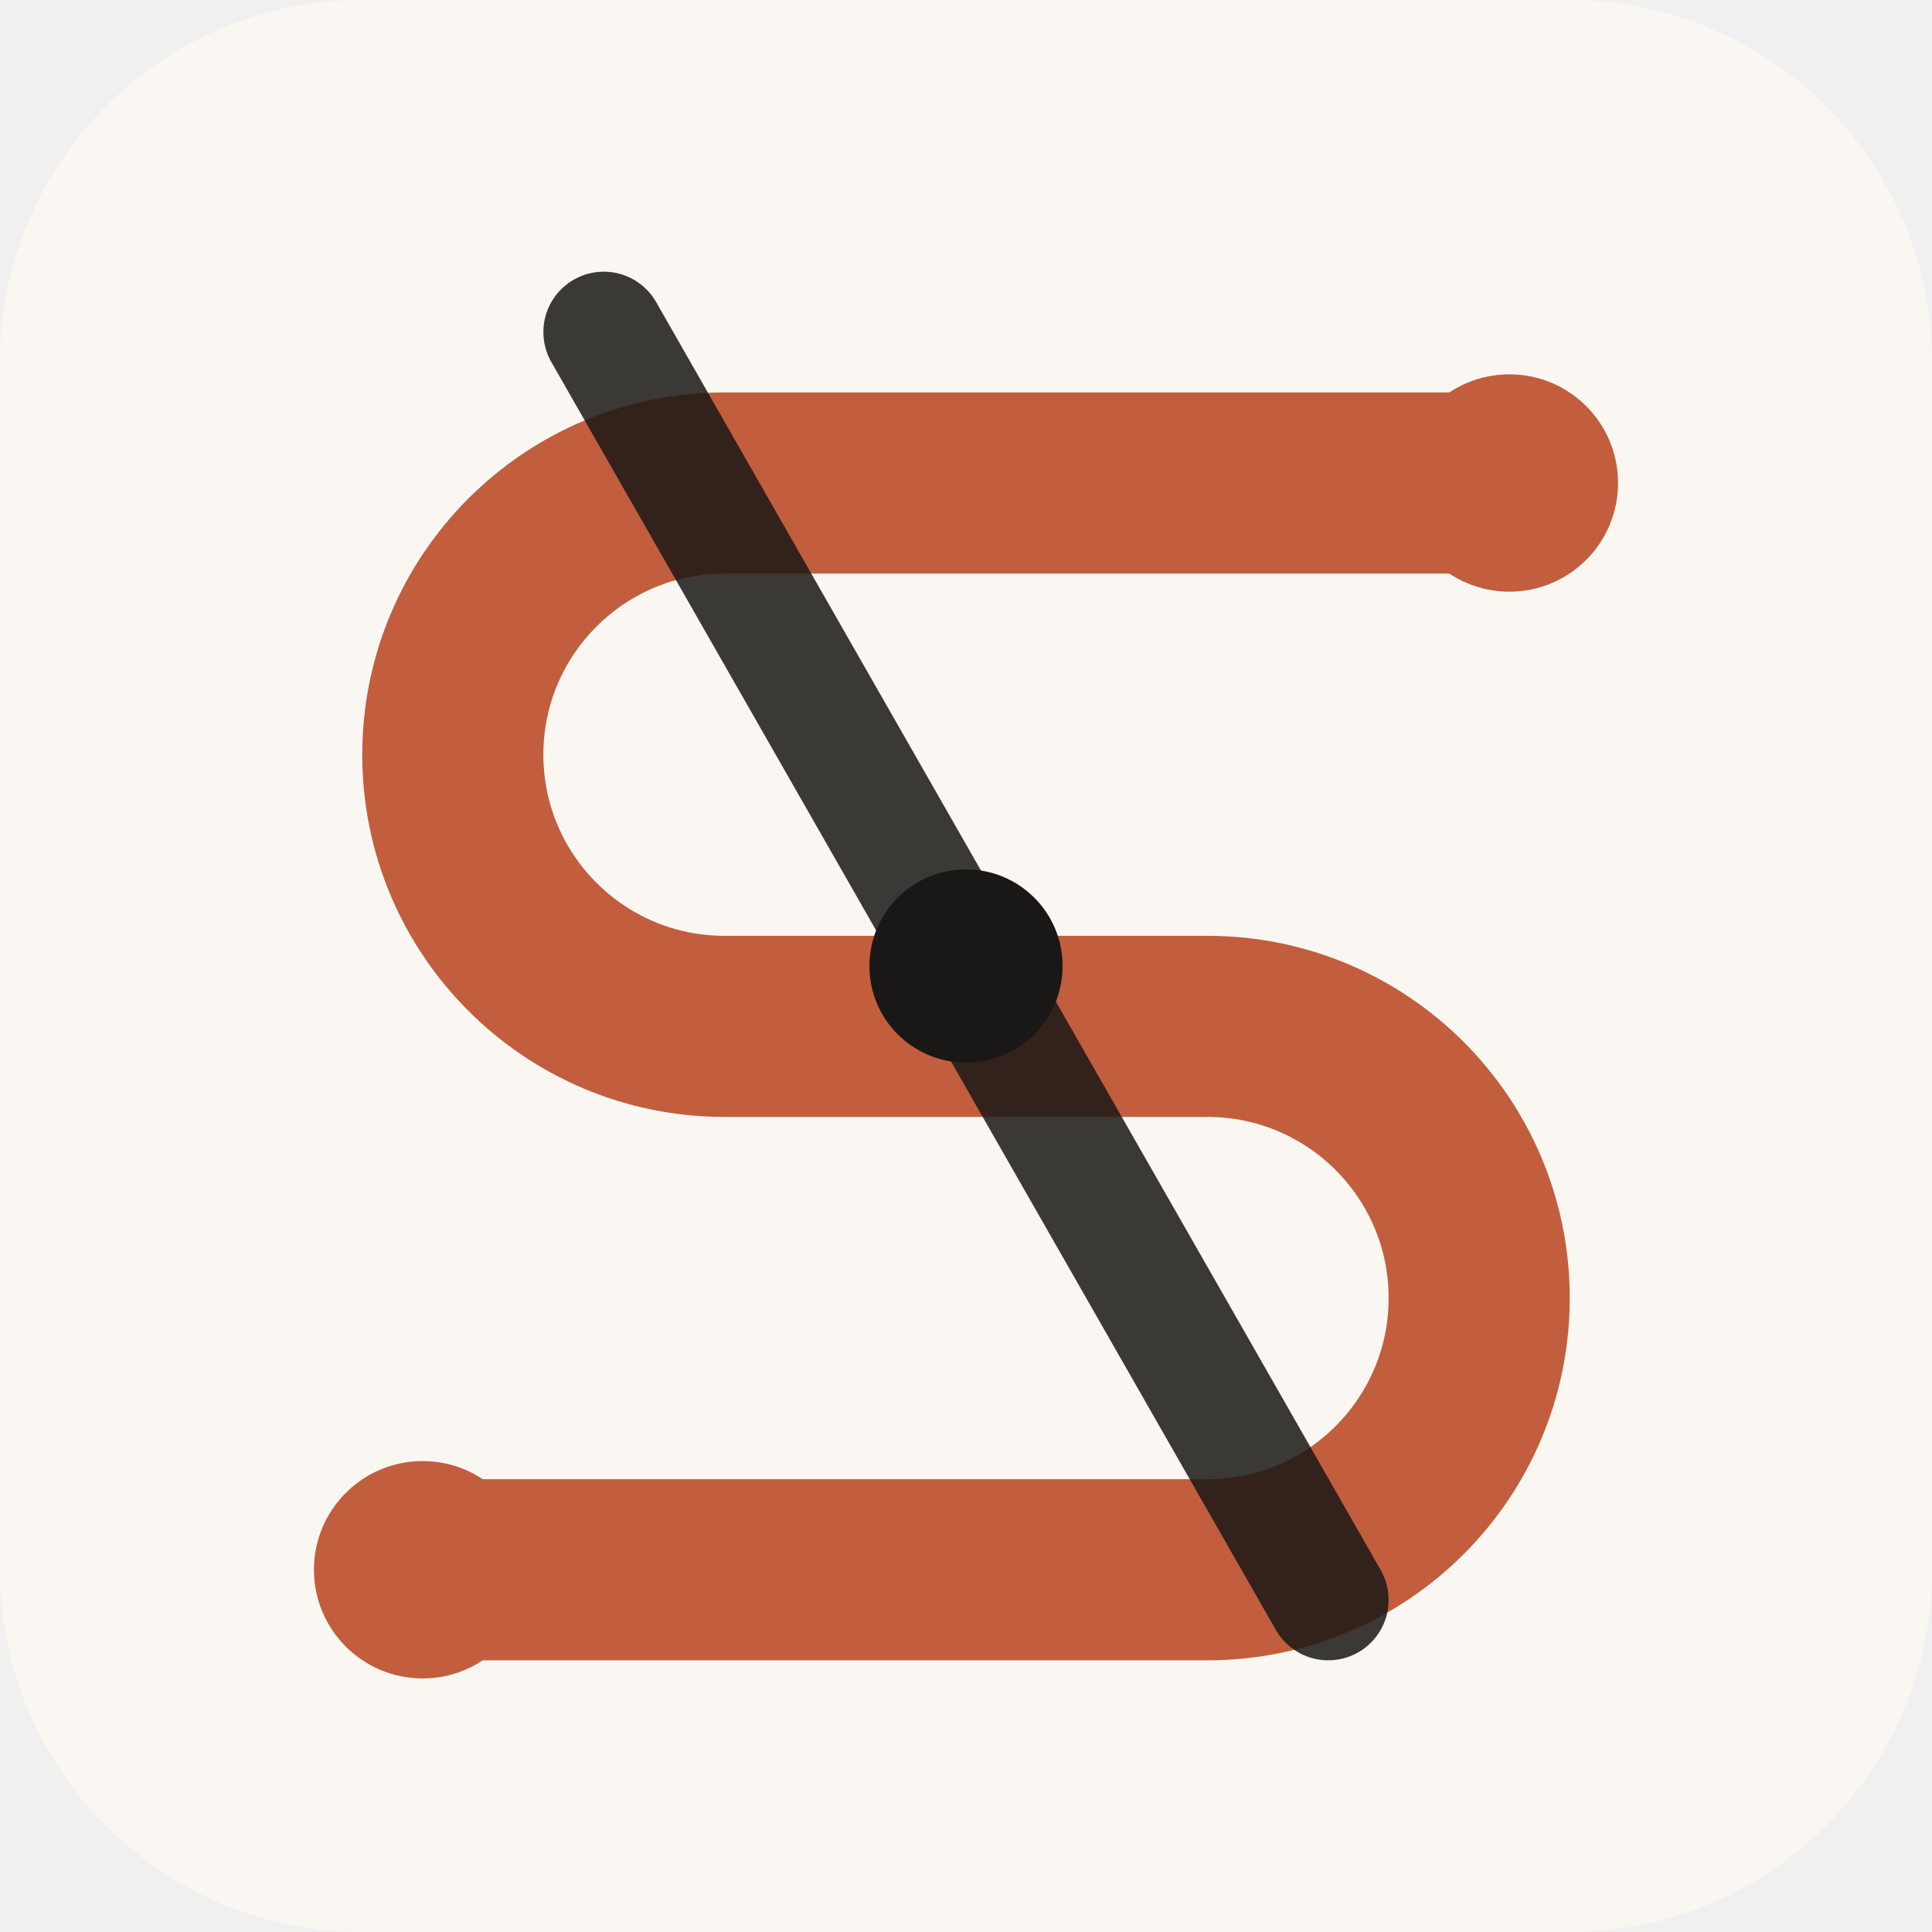
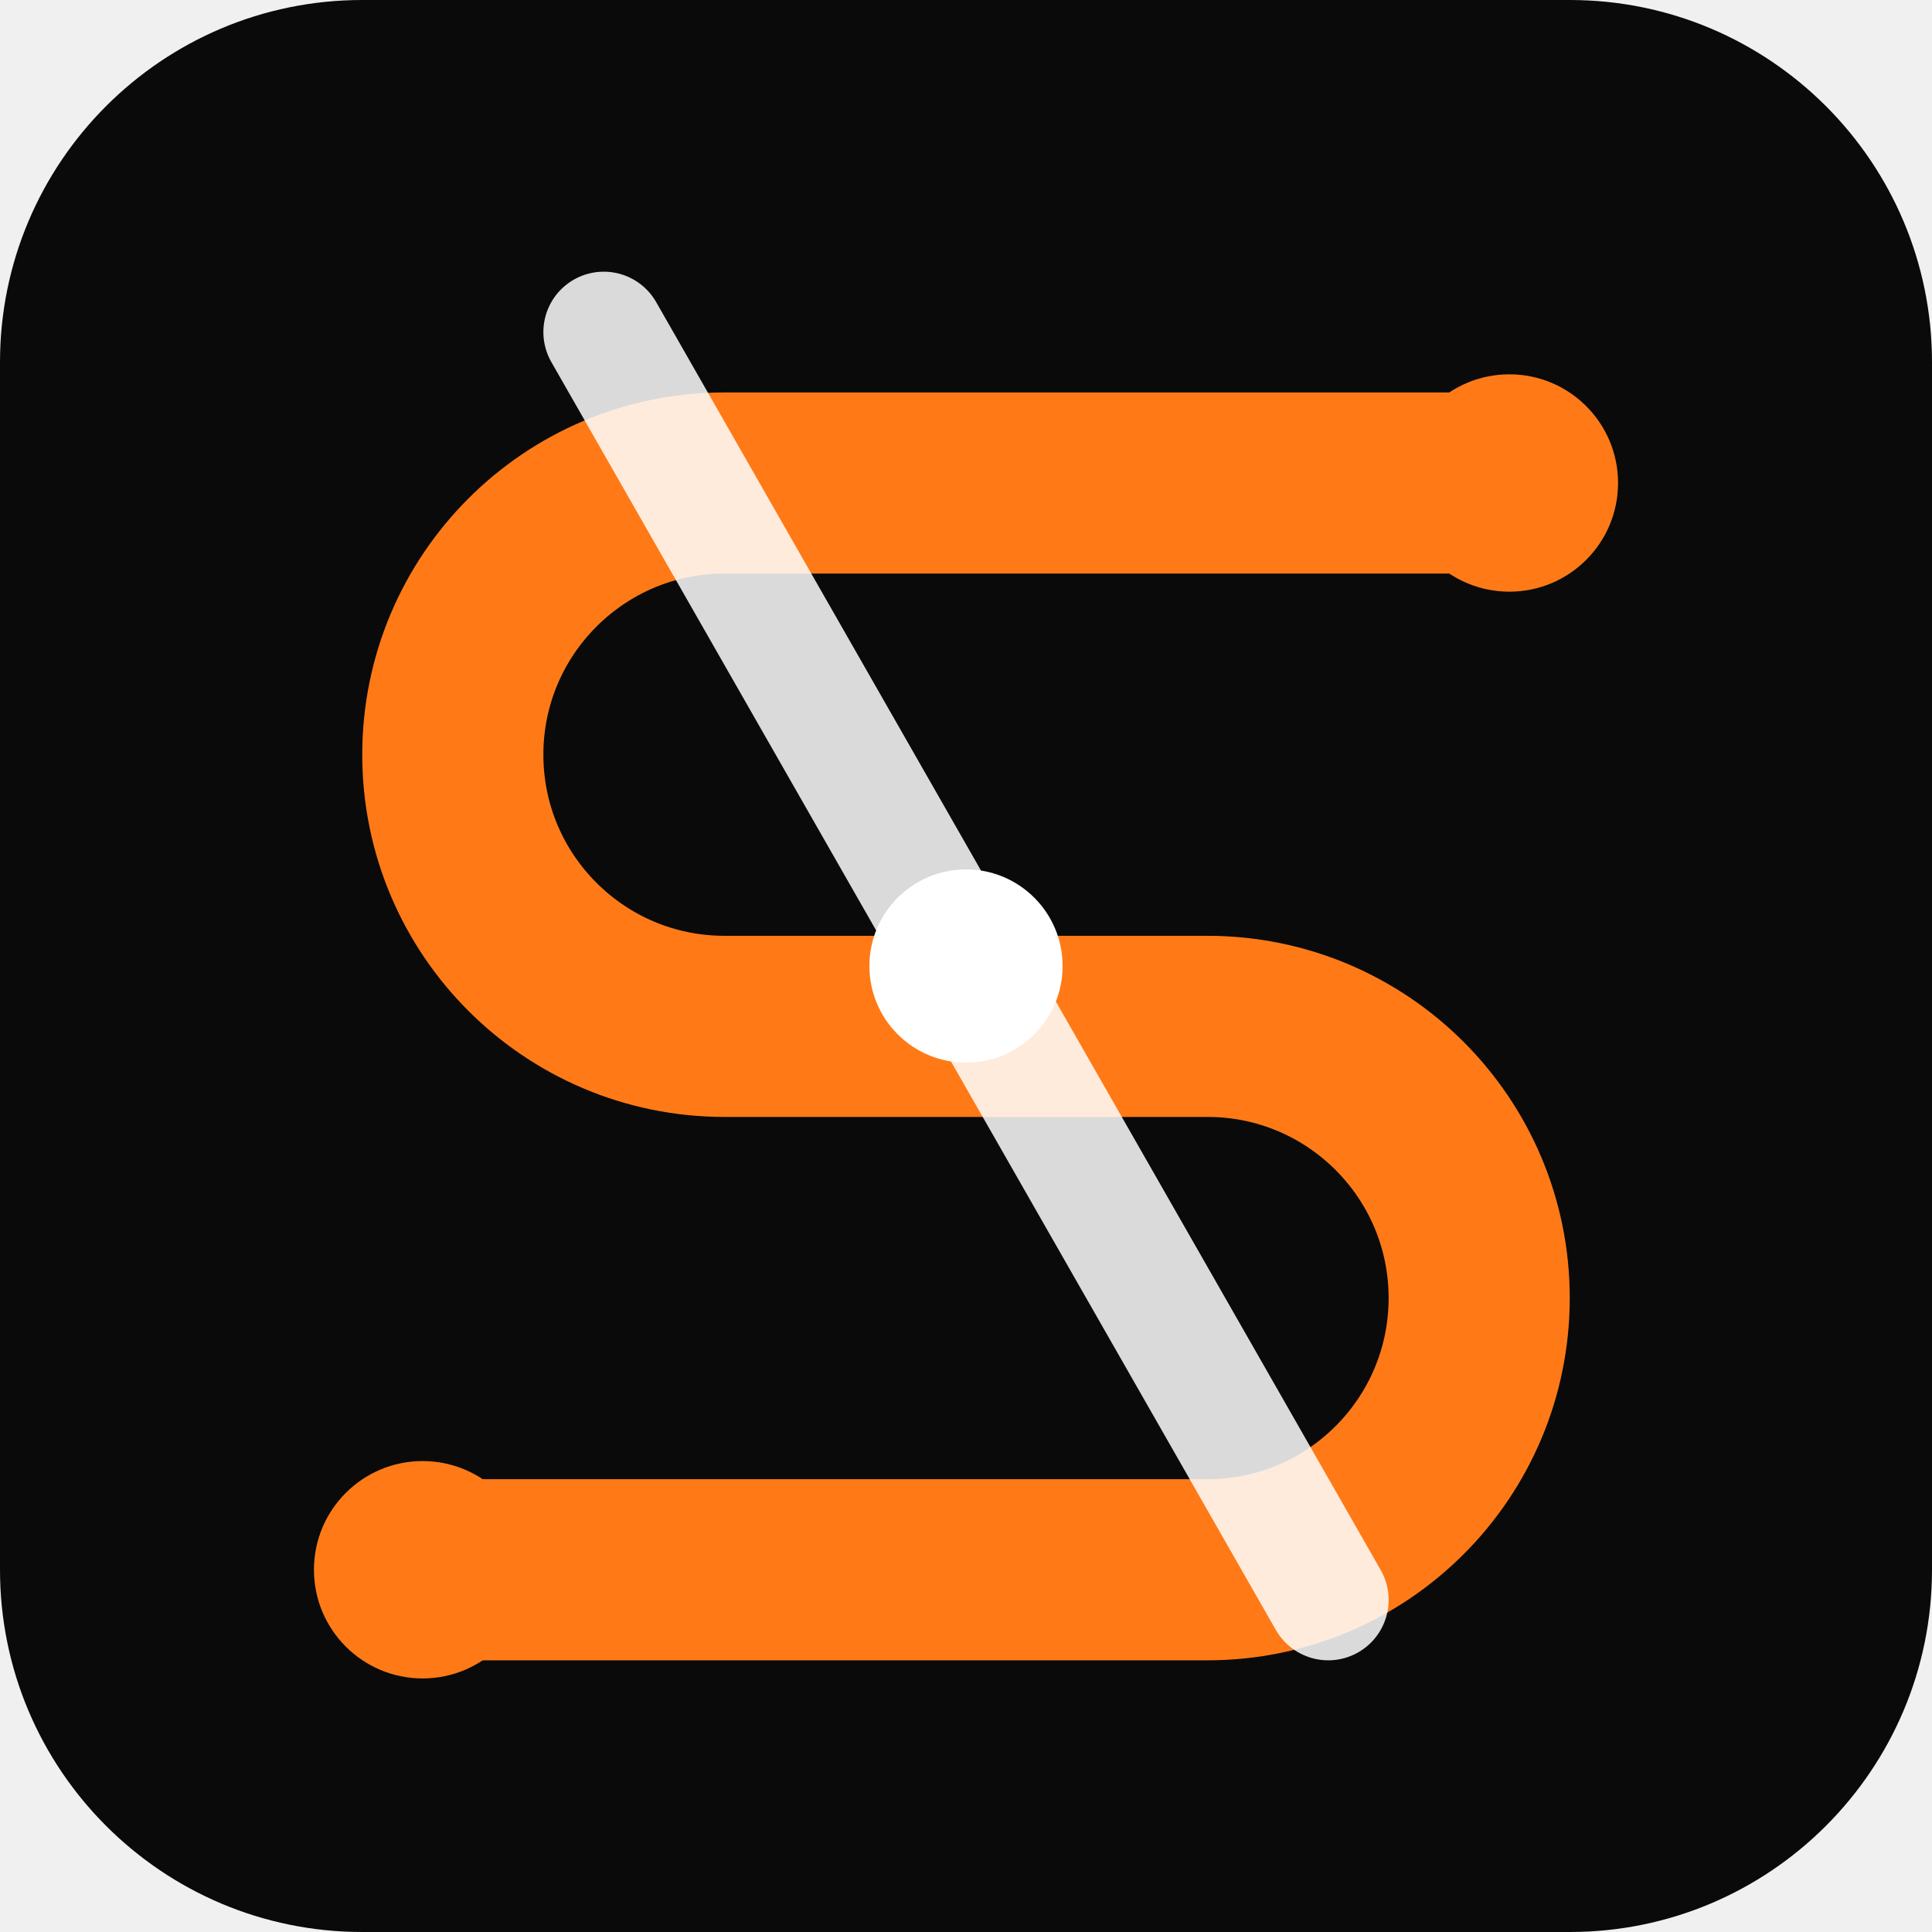
<svg xmlns="http://www.w3.org/2000/svg" viewBox="0 0 32 32" width="32" height="32" fill="none">
-   <rect width="32" height="32" rx="6" fill="#FAF7F2" />
-   <path d="M25 8H12C9.515 8 7.5 10.015 7.5 12.5C7.5 14.985 9.515 17 12 17H20C22.485 17 24.5 19.015 24.5 21.5C24.5 23.985 22.485 26 20 26H7" stroke="#C25E3E" stroke-width="3" stroke-linecap="round" stroke-linejoin="round" />
-   <path d="M10 5.5L22 26.5" stroke="#1A1816" stroke-width="2" stroke-linecap="round" stroke-opacity="0.85" />
-   <circle cx="25" cy="8" r="1.8" fill="#C25E3E" />
-   <circle cx="7" cy="26" r="1.8" fill="#C25E3E" />
-   <circle cx="16" cy="16" r="1.6" fill="#1A1816" />
+   <rect width="32" height="32" rx="6" fill="#0A0A0A" />
+   <path d="M25 8H12C9.515 8 7.5 10.015 7.5 12.5C7.5 14.985 9.515 17 12 17H20C22.485 17 24.5 19.015 24.5 21.5C24.5 23.985 22.485 26 20 26H7" stroke="#FF7A17" stroke-width="3" stroke-linecap="round" stroke-linejoin="round" />
+   <path d="M10 5.5L22 26.5" stroke="#FFFFFF" stroke-width="2" stroke-linecap="round" stroke-opacity="0.85" />
+   <circle cx="25" cy="8" r="1.8" fill="#FF7A17" />
+   <circle cx="7" cy="26" r="1.8" fill="#FF7A17" />
+   <circle cx="16" cy="16" r="1.6" fill="#FFFFFF" />
</svg>
